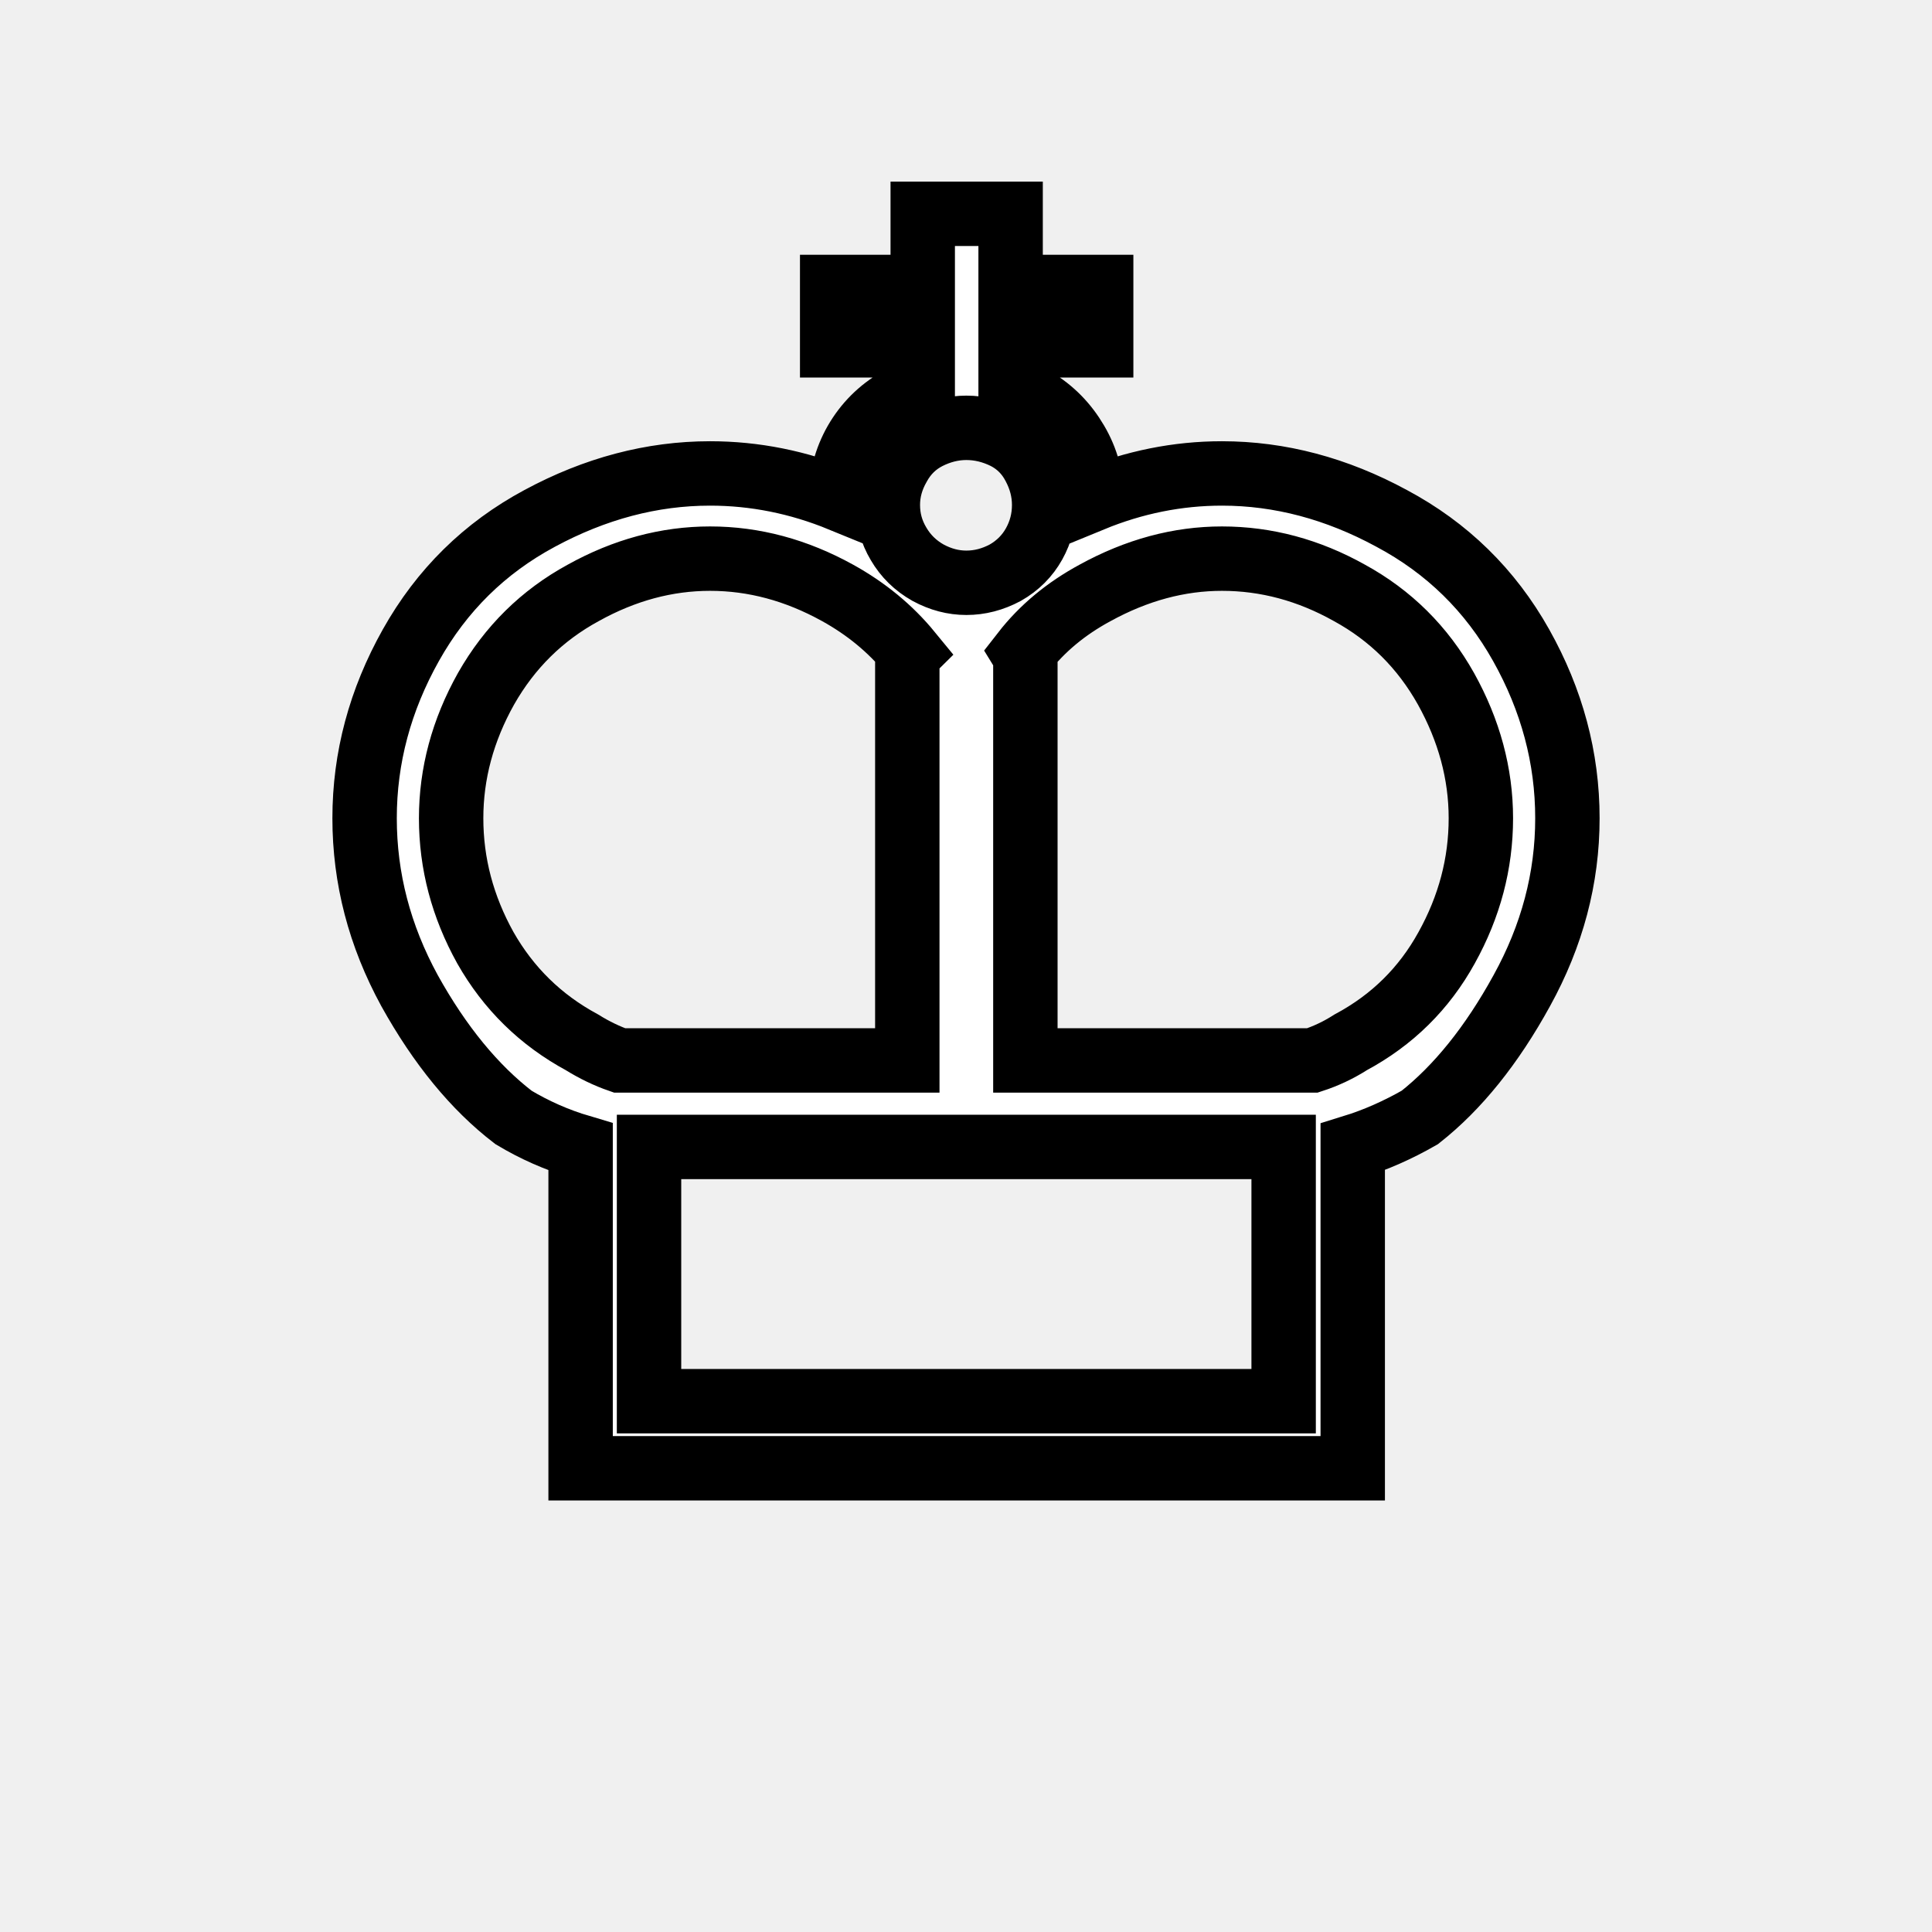
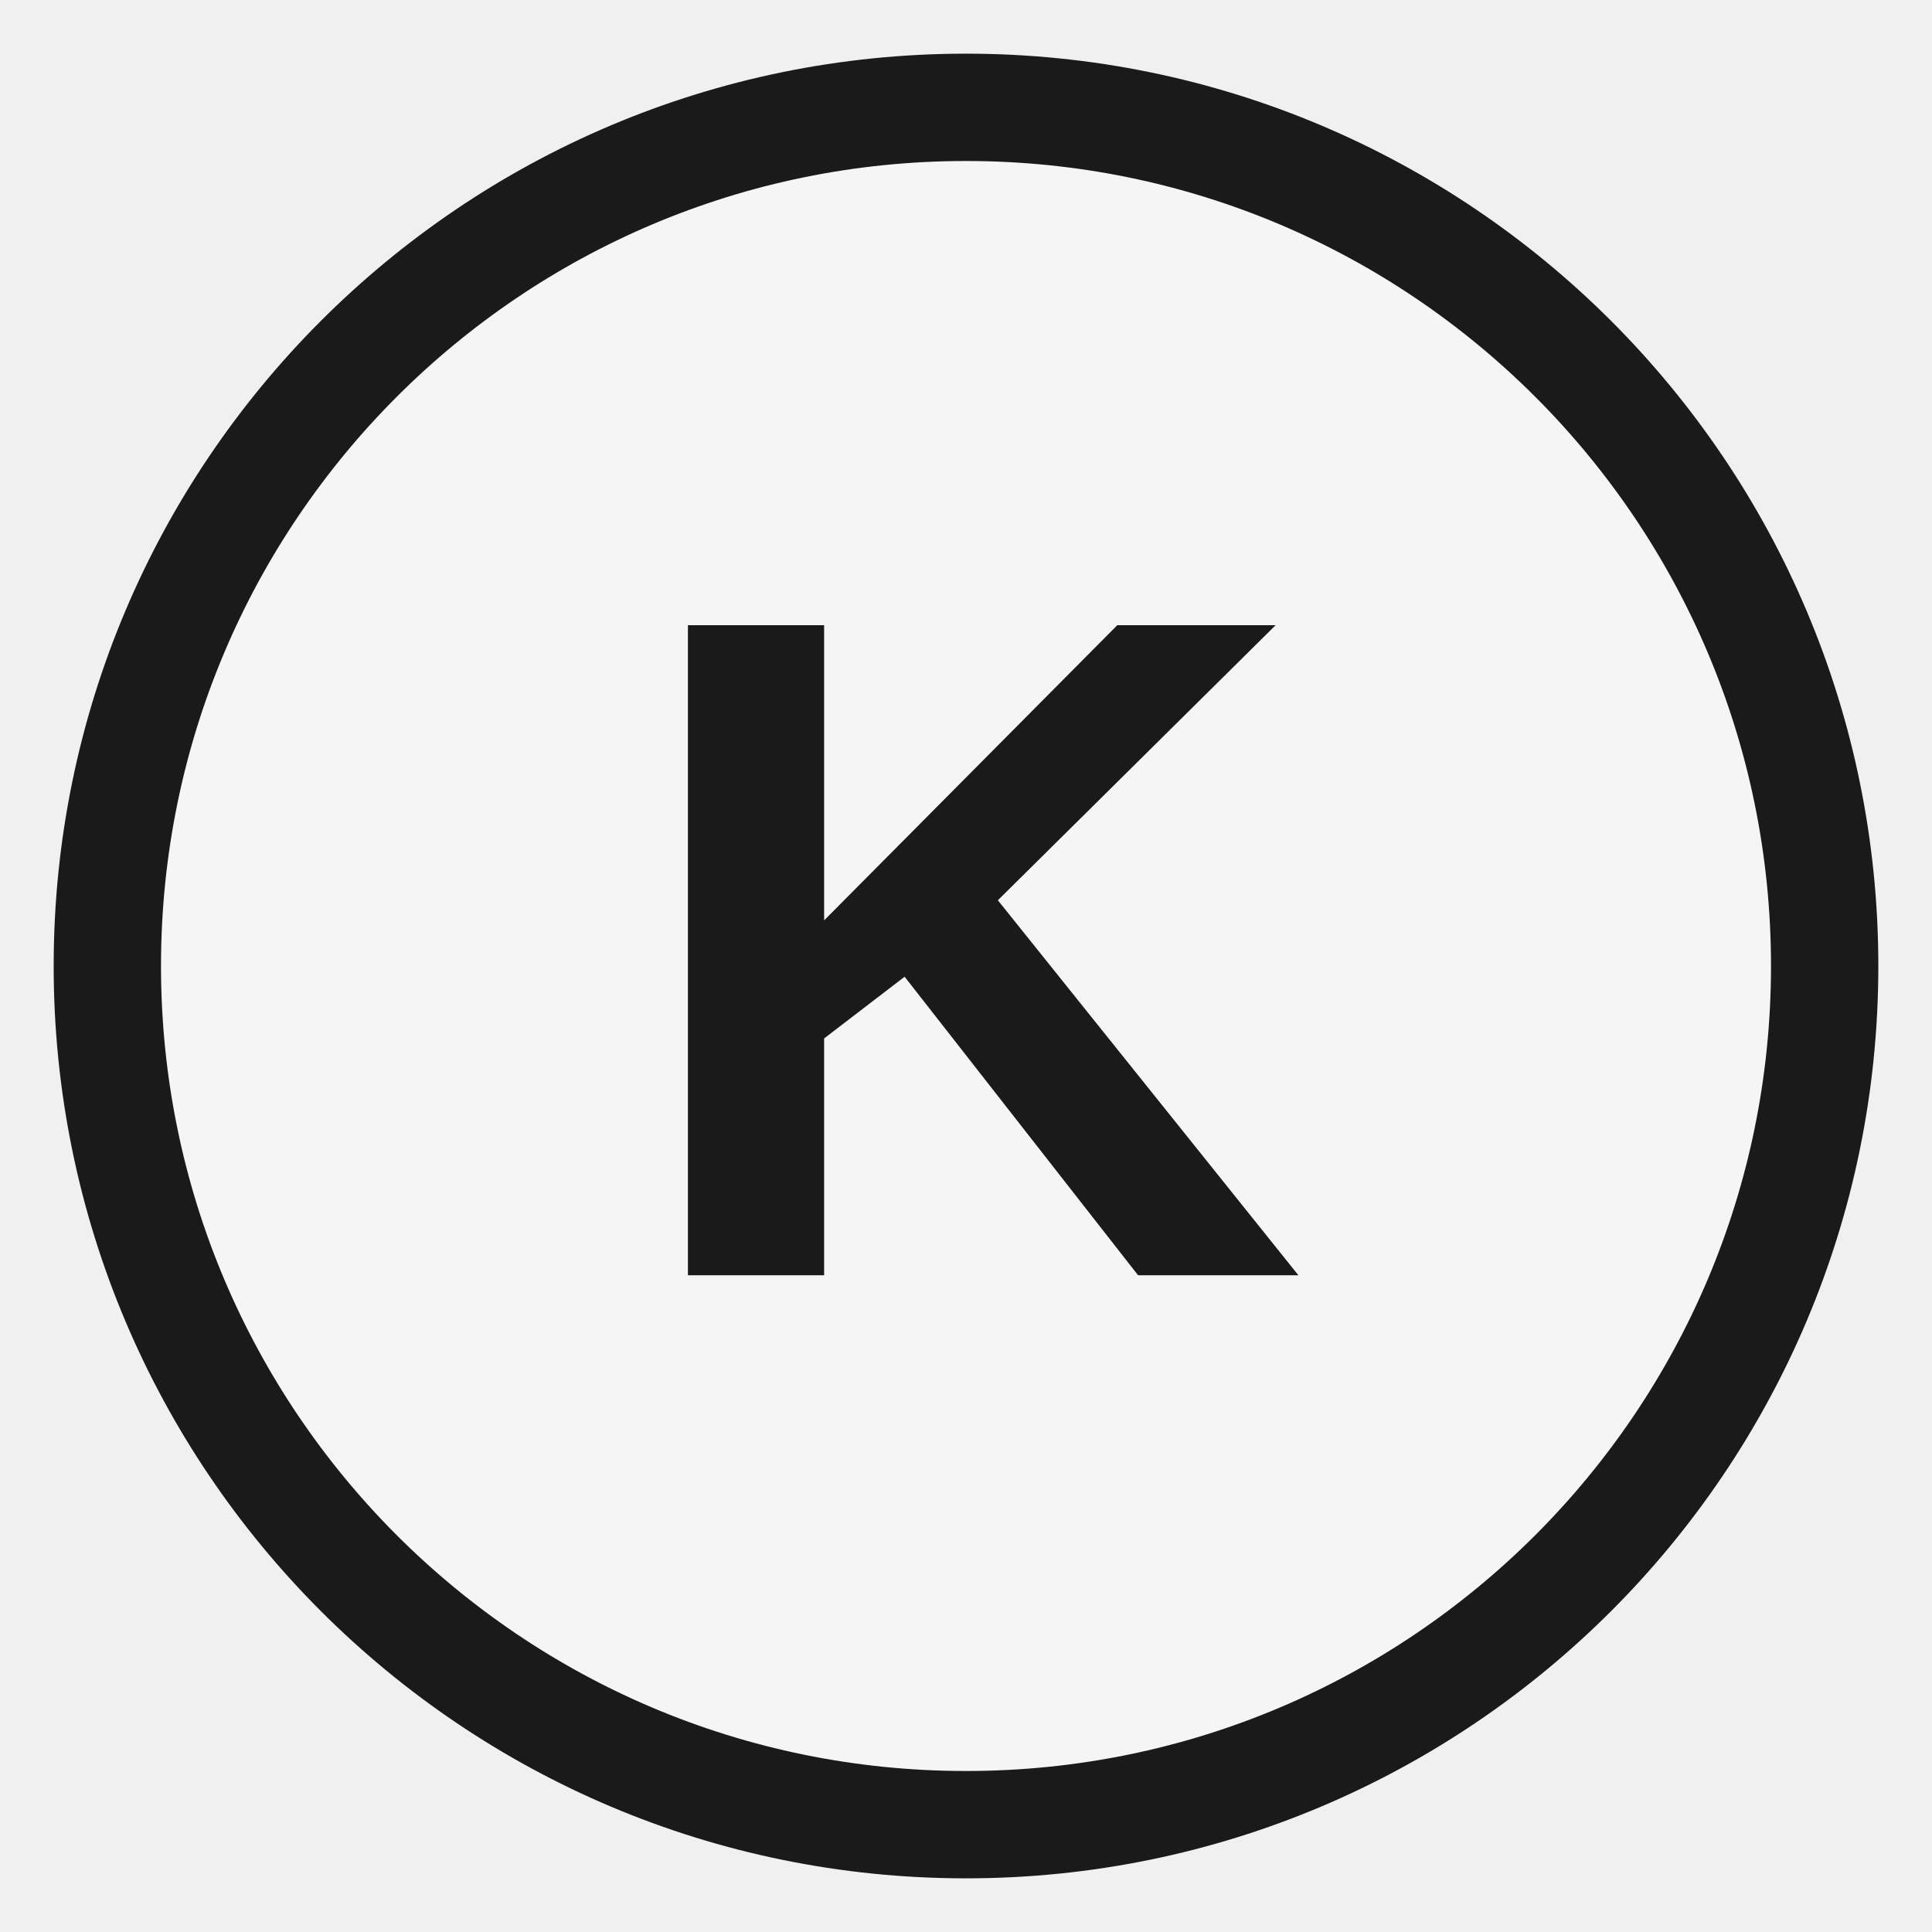
<svg xmlns="http://www.w3.org/2000/svg" viewBox="0 0 45 45">
-   <text x="50%" y="76%" font-size="40" text-anchor="middle" font-family="'Segoe UI Symbol','DejaVu Sans','Noto Sans Symbols',sans-serif" fill="#ffffff" stroke="#000000" stroke-width="1.5">♔</text>
+   <circle cx="22.5" cy="22.5" r="20" fill="#f5f5f5" stroke="#1a1a1a" stroke-width="2.5" />
+   <text x="50%" y="66%" font-size="22" font-weight="bold" text-anchor="middle" font-family="Arial,Helvetica,sans-serif" fill="#1a1a1a">K</text>
</svg>
